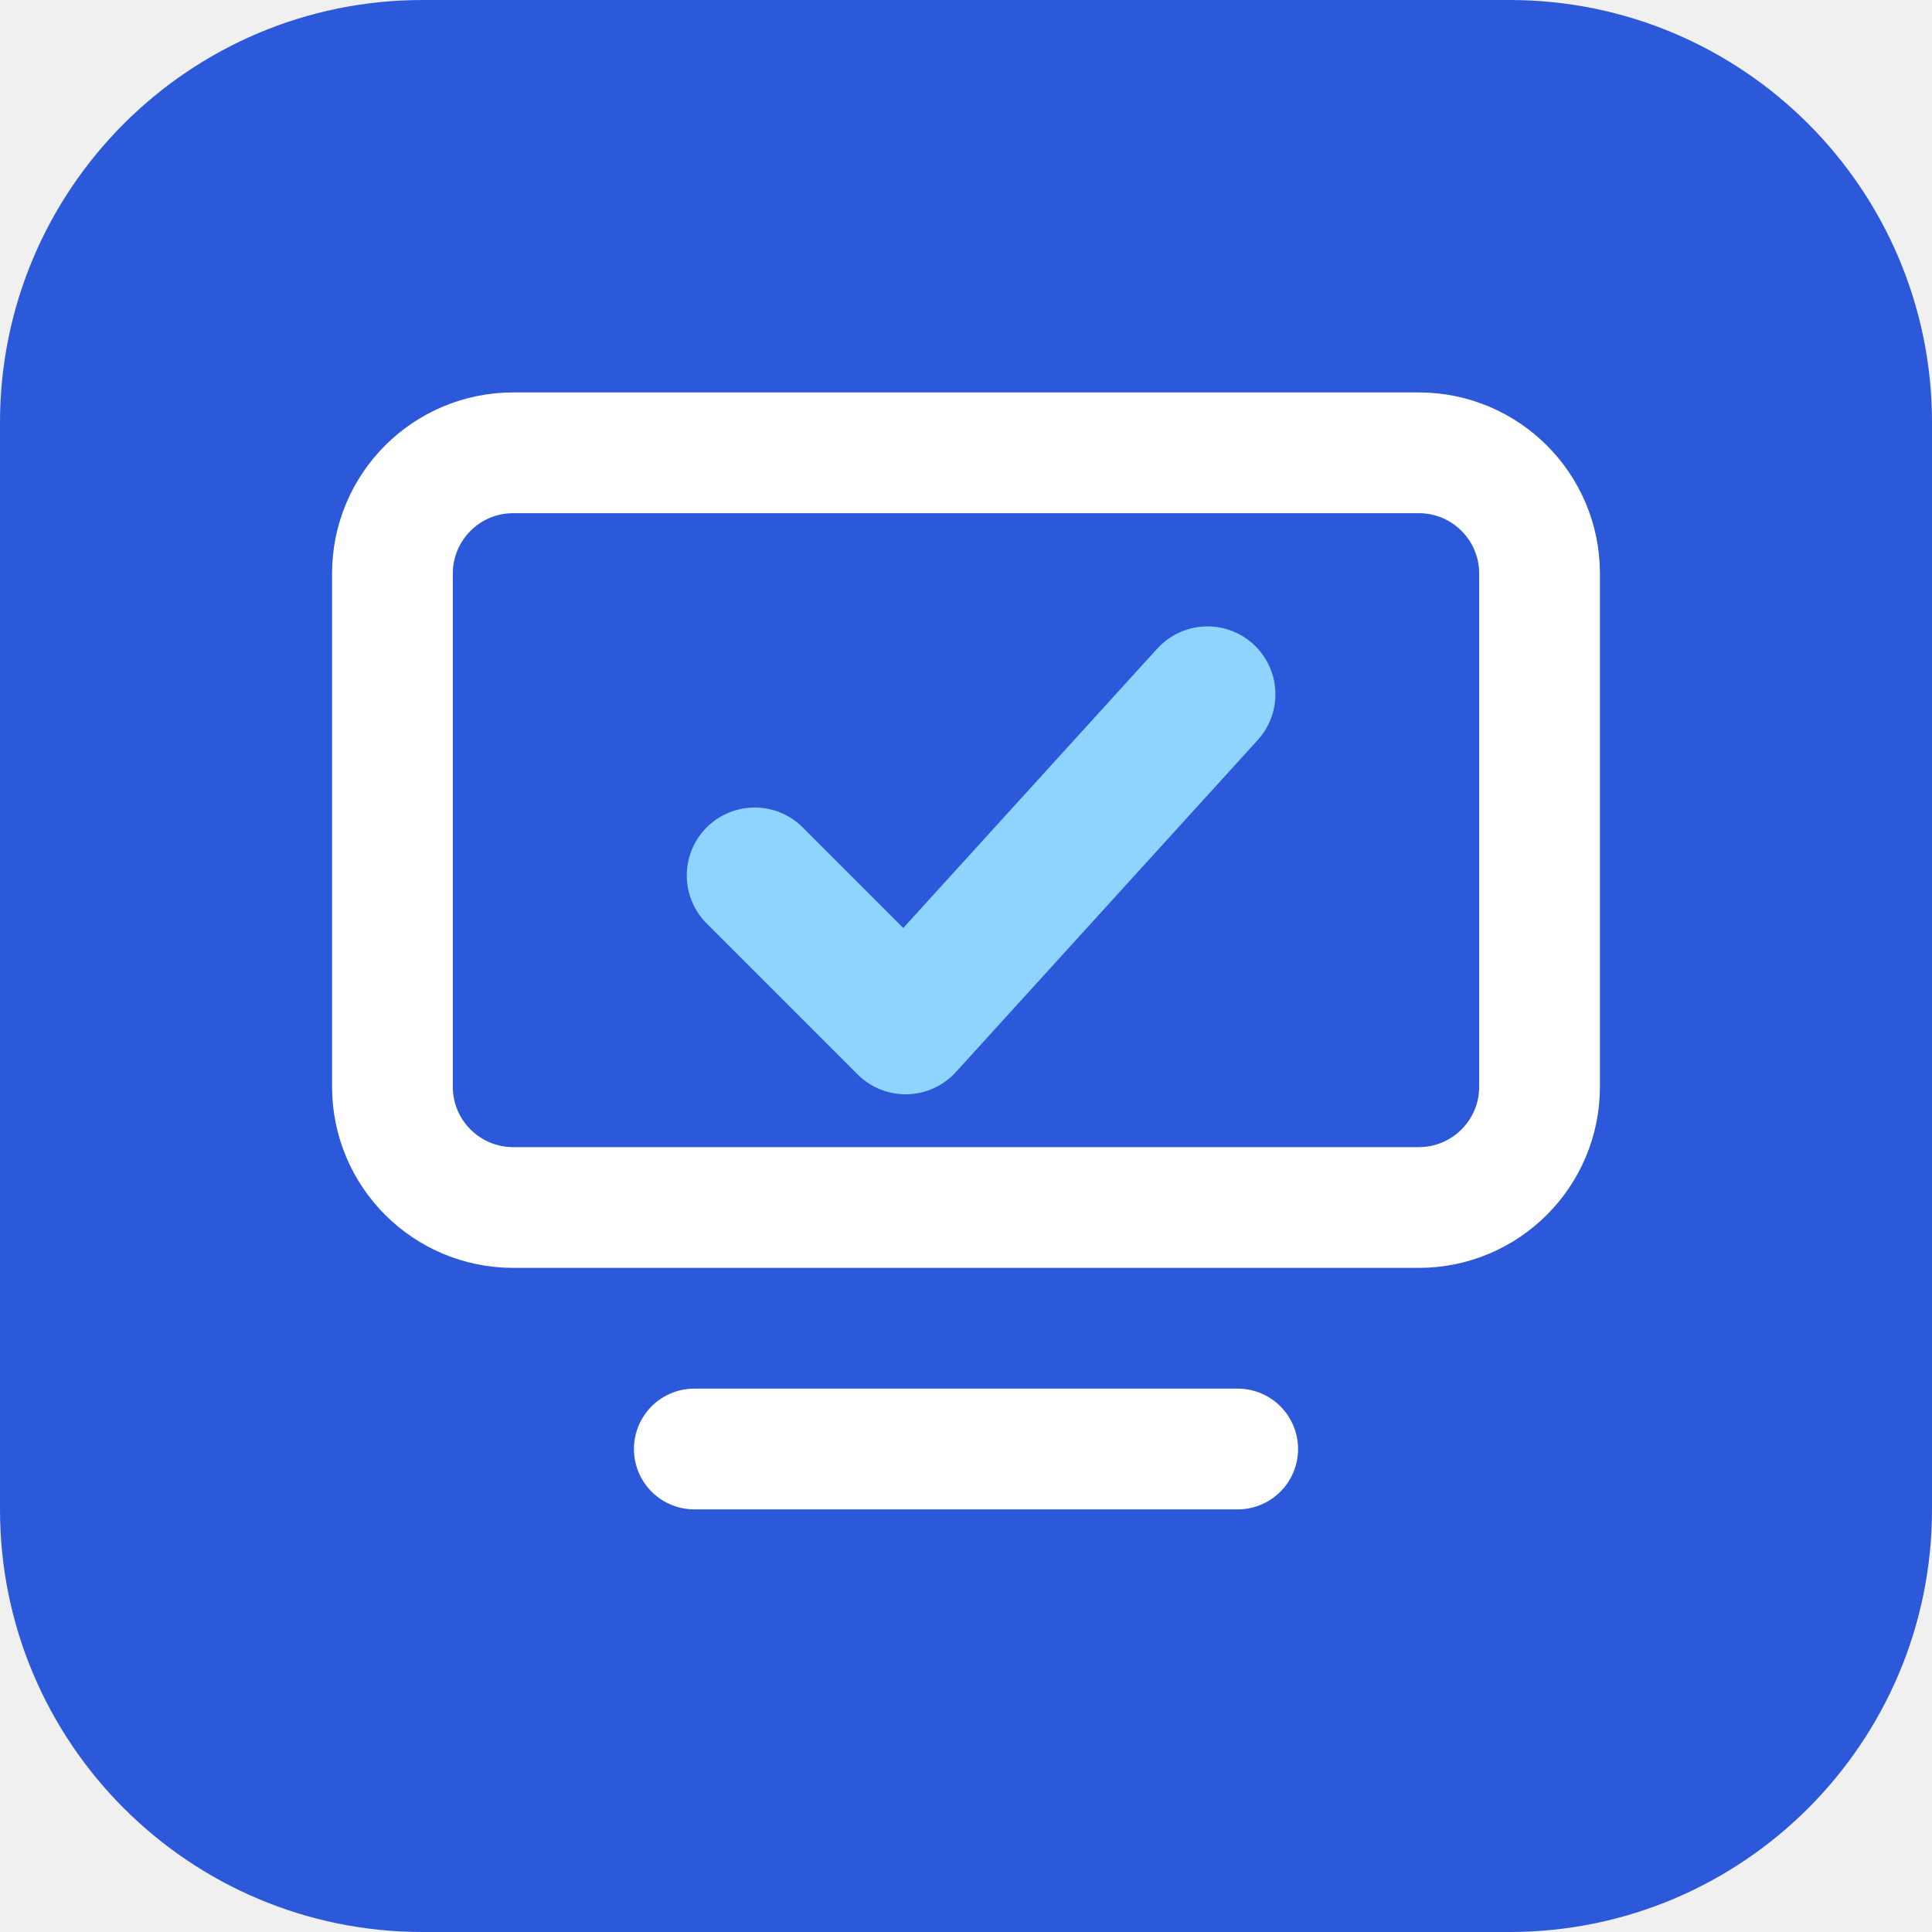
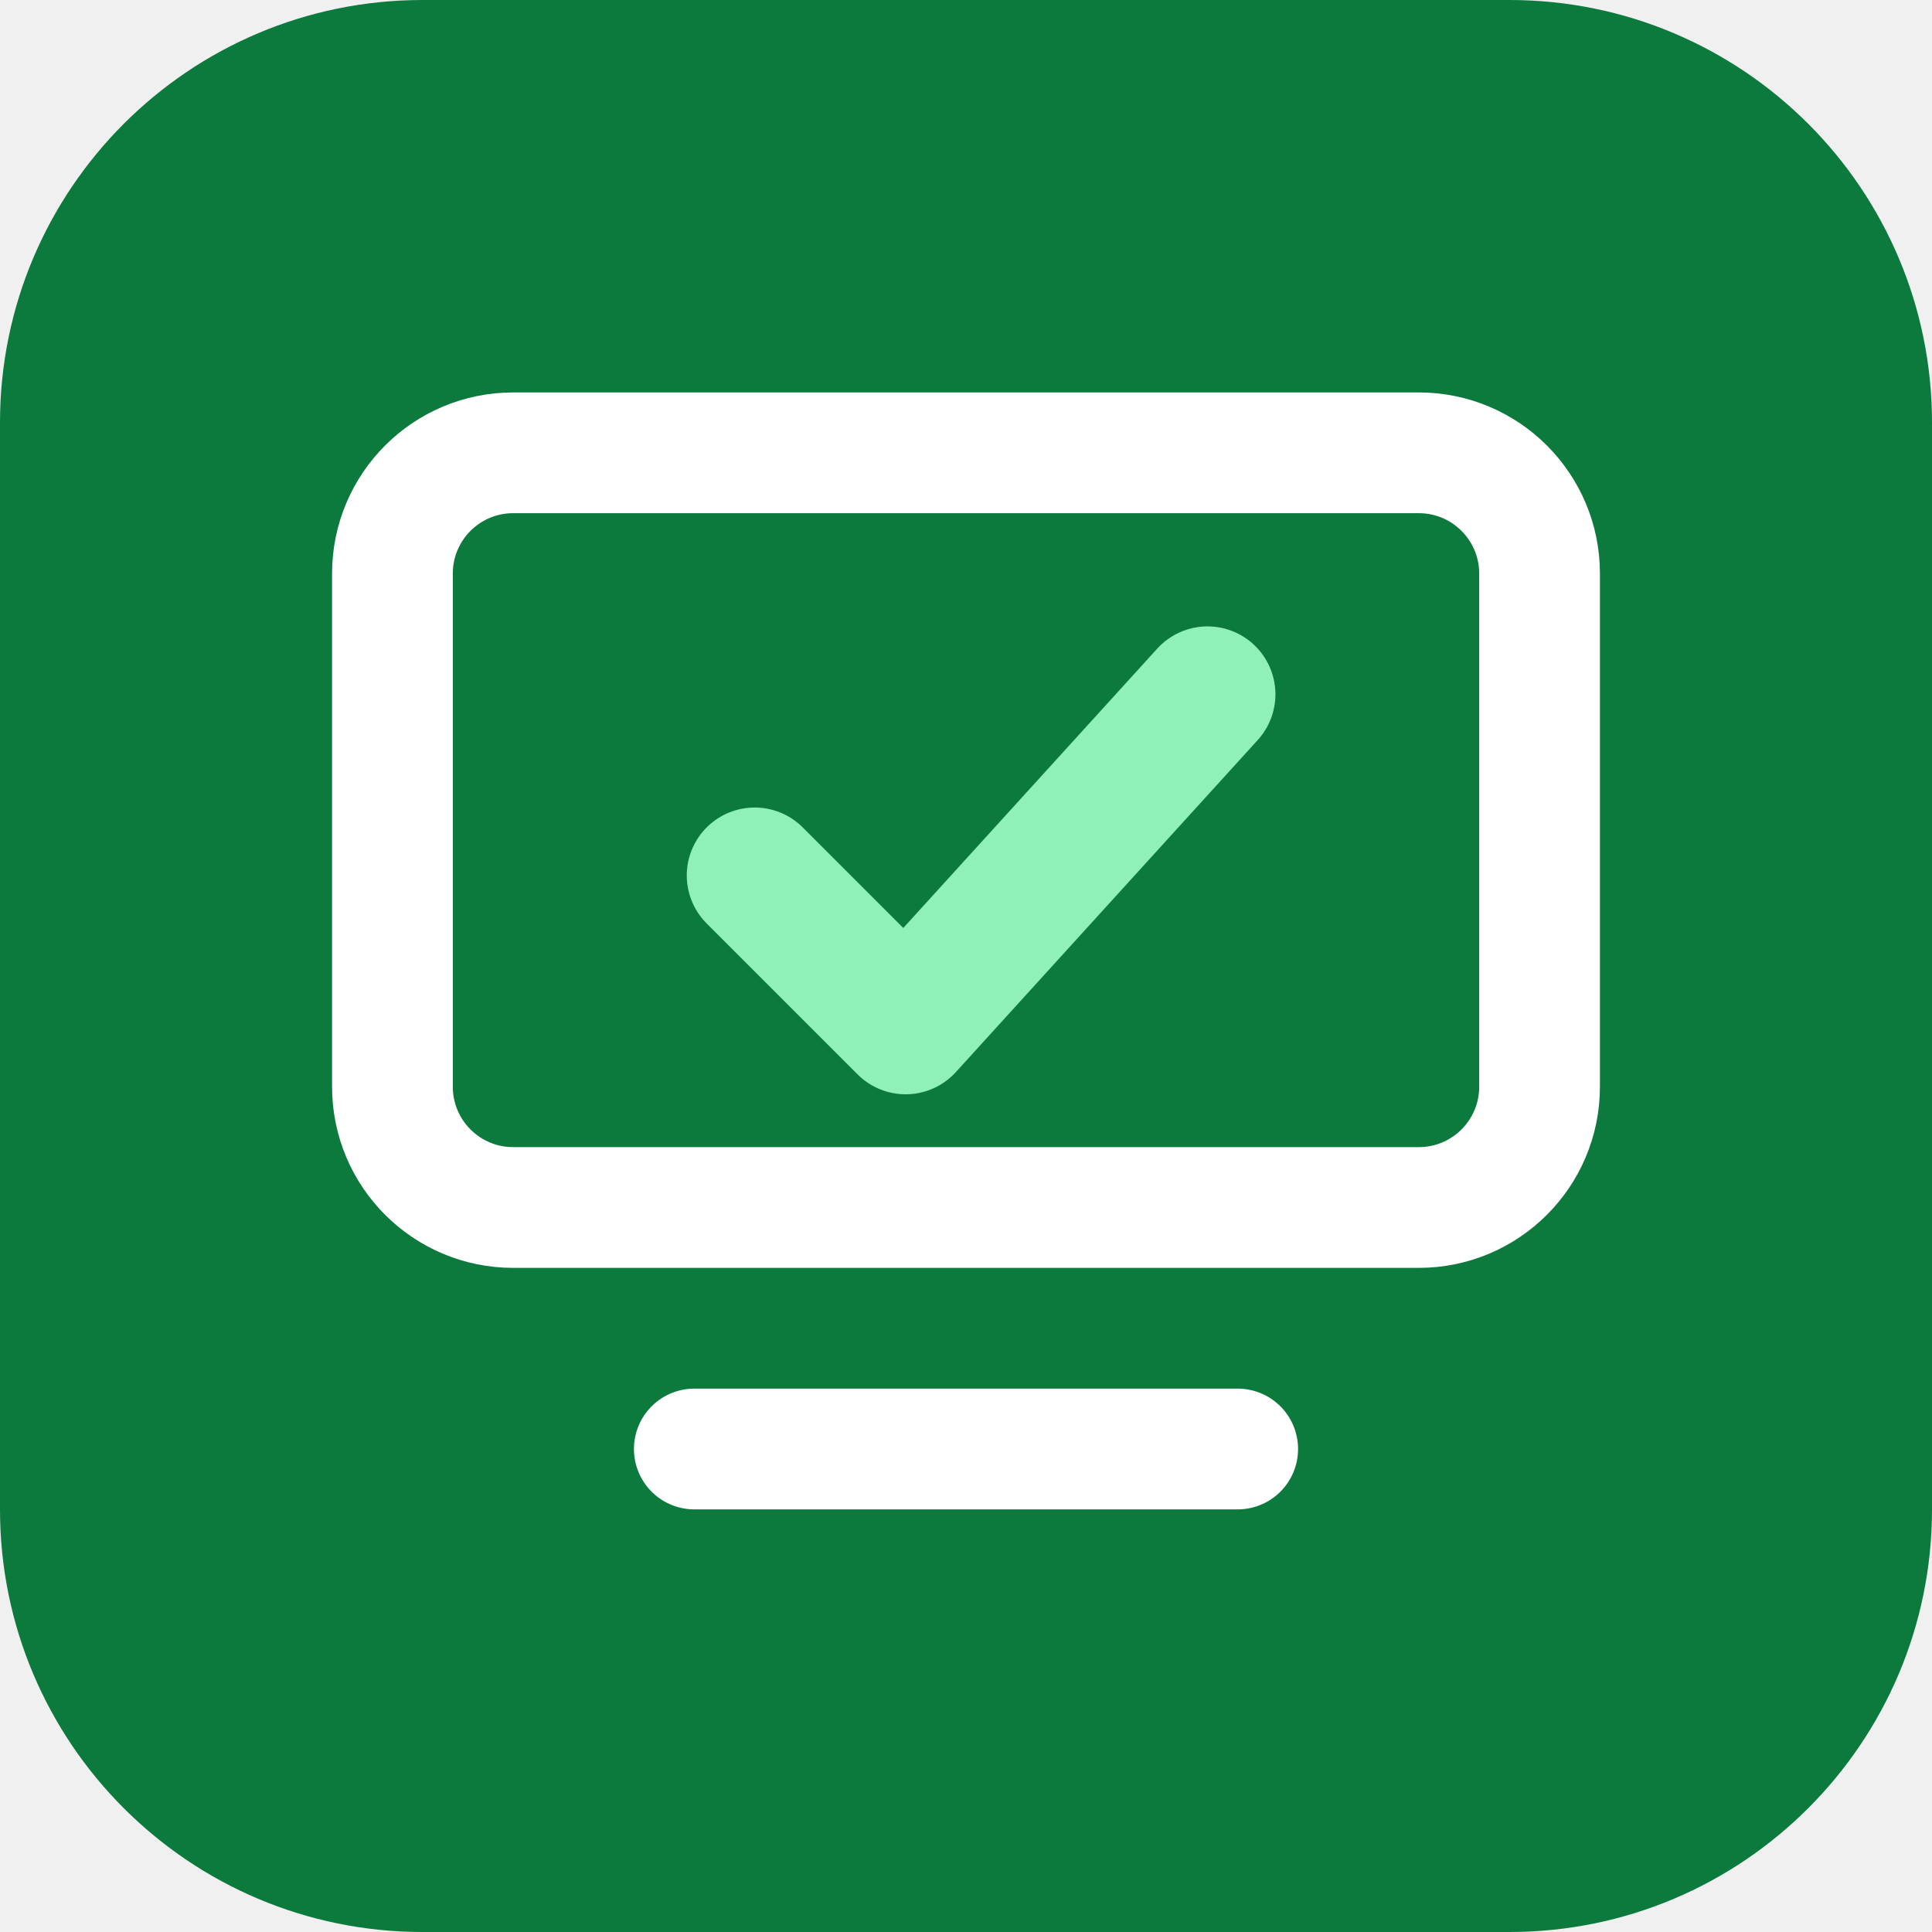
<svg xmlns="http://www.w3.org/2000/svg" viewBox="0 0 64 64" role="img" aria-label="Mesa 2.0">
-   <rect width="64" height="64" rx="14" fill="#2b59d9" />
+   <rect width="64" height="64" rx="14" fill="#0b7a3c" />
  <rect x="13" y="15" width="38" height="25" rx="4" fill="none" stroke="#ffffff" stroke-width="4" />
  <path d="M23 48h18" stroke="#ffffff" stroke-width="4" stroke-linecap="round" />
-   <path d="M25 29l5 5 10-11" fill="none" stroke="#8fd3ff" stroke-width="4.5" stroke-linecap="round" stroke-linejoin="round" />
+   <path d="M25 29l5 5 10-11" fill="none" stroke="#8ff0b8" stroke-width="4.5" stroke-linecap="round" stroke-linejoin="round" />
</svg>
